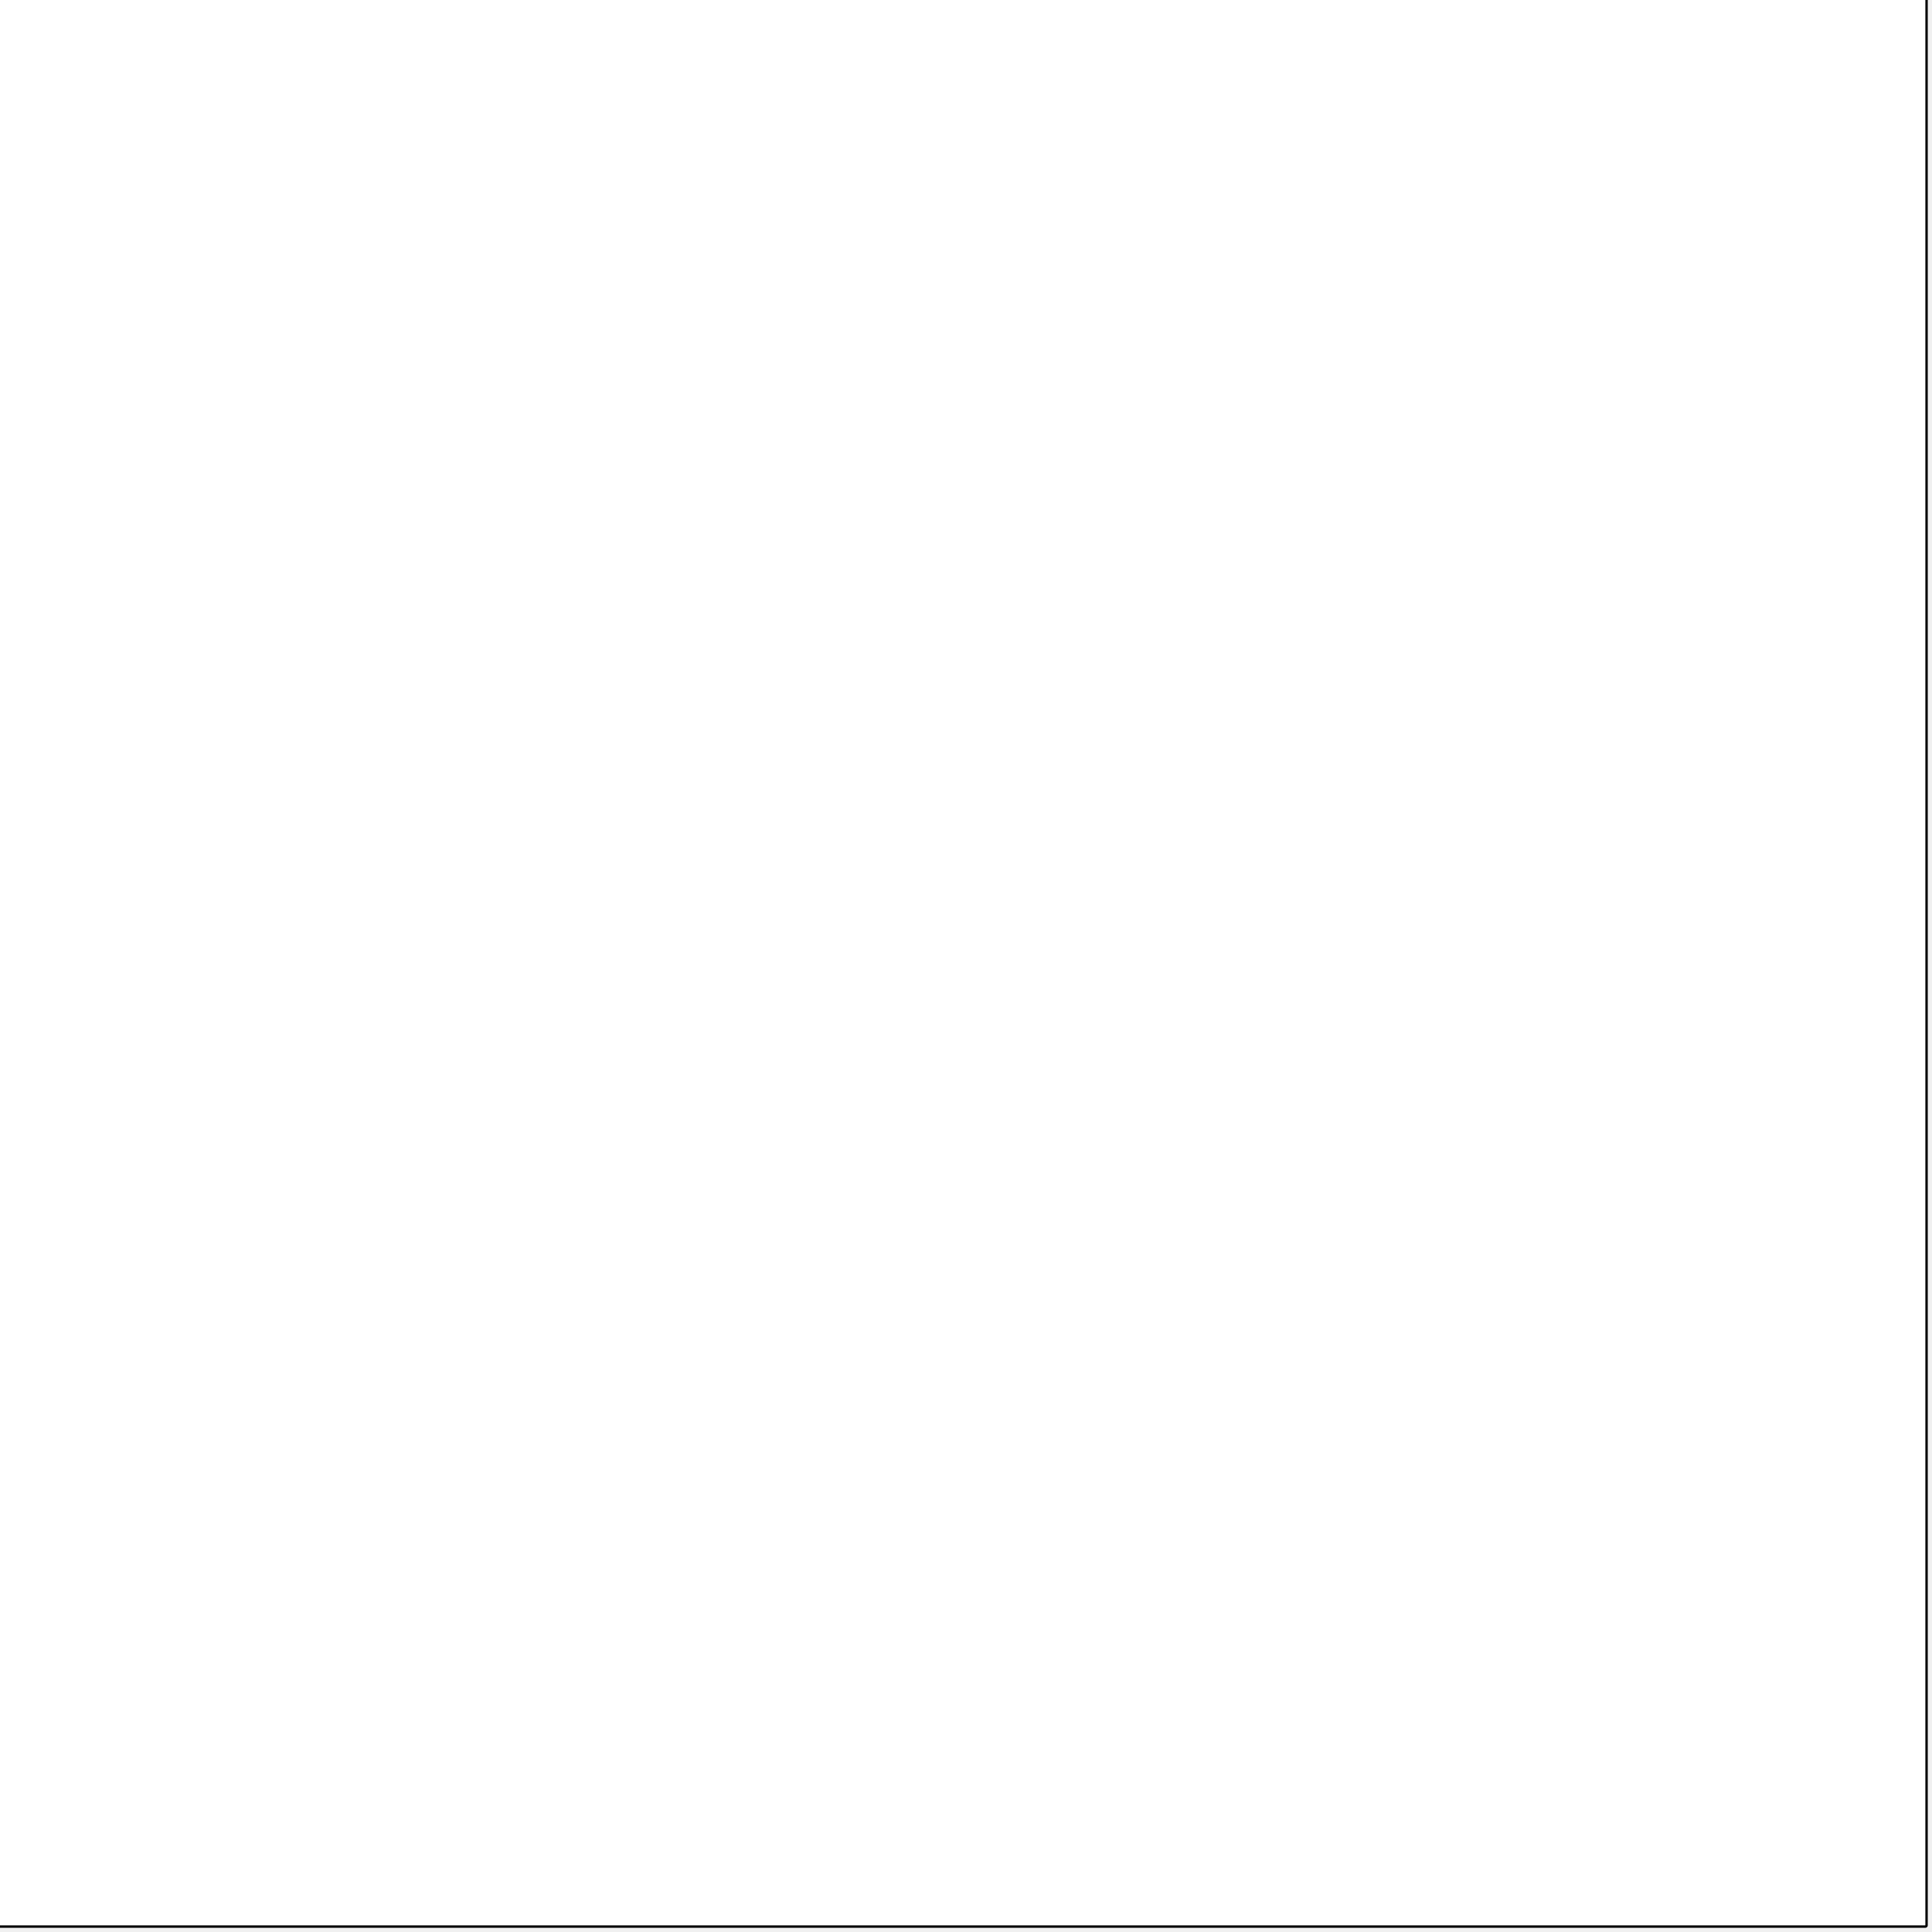
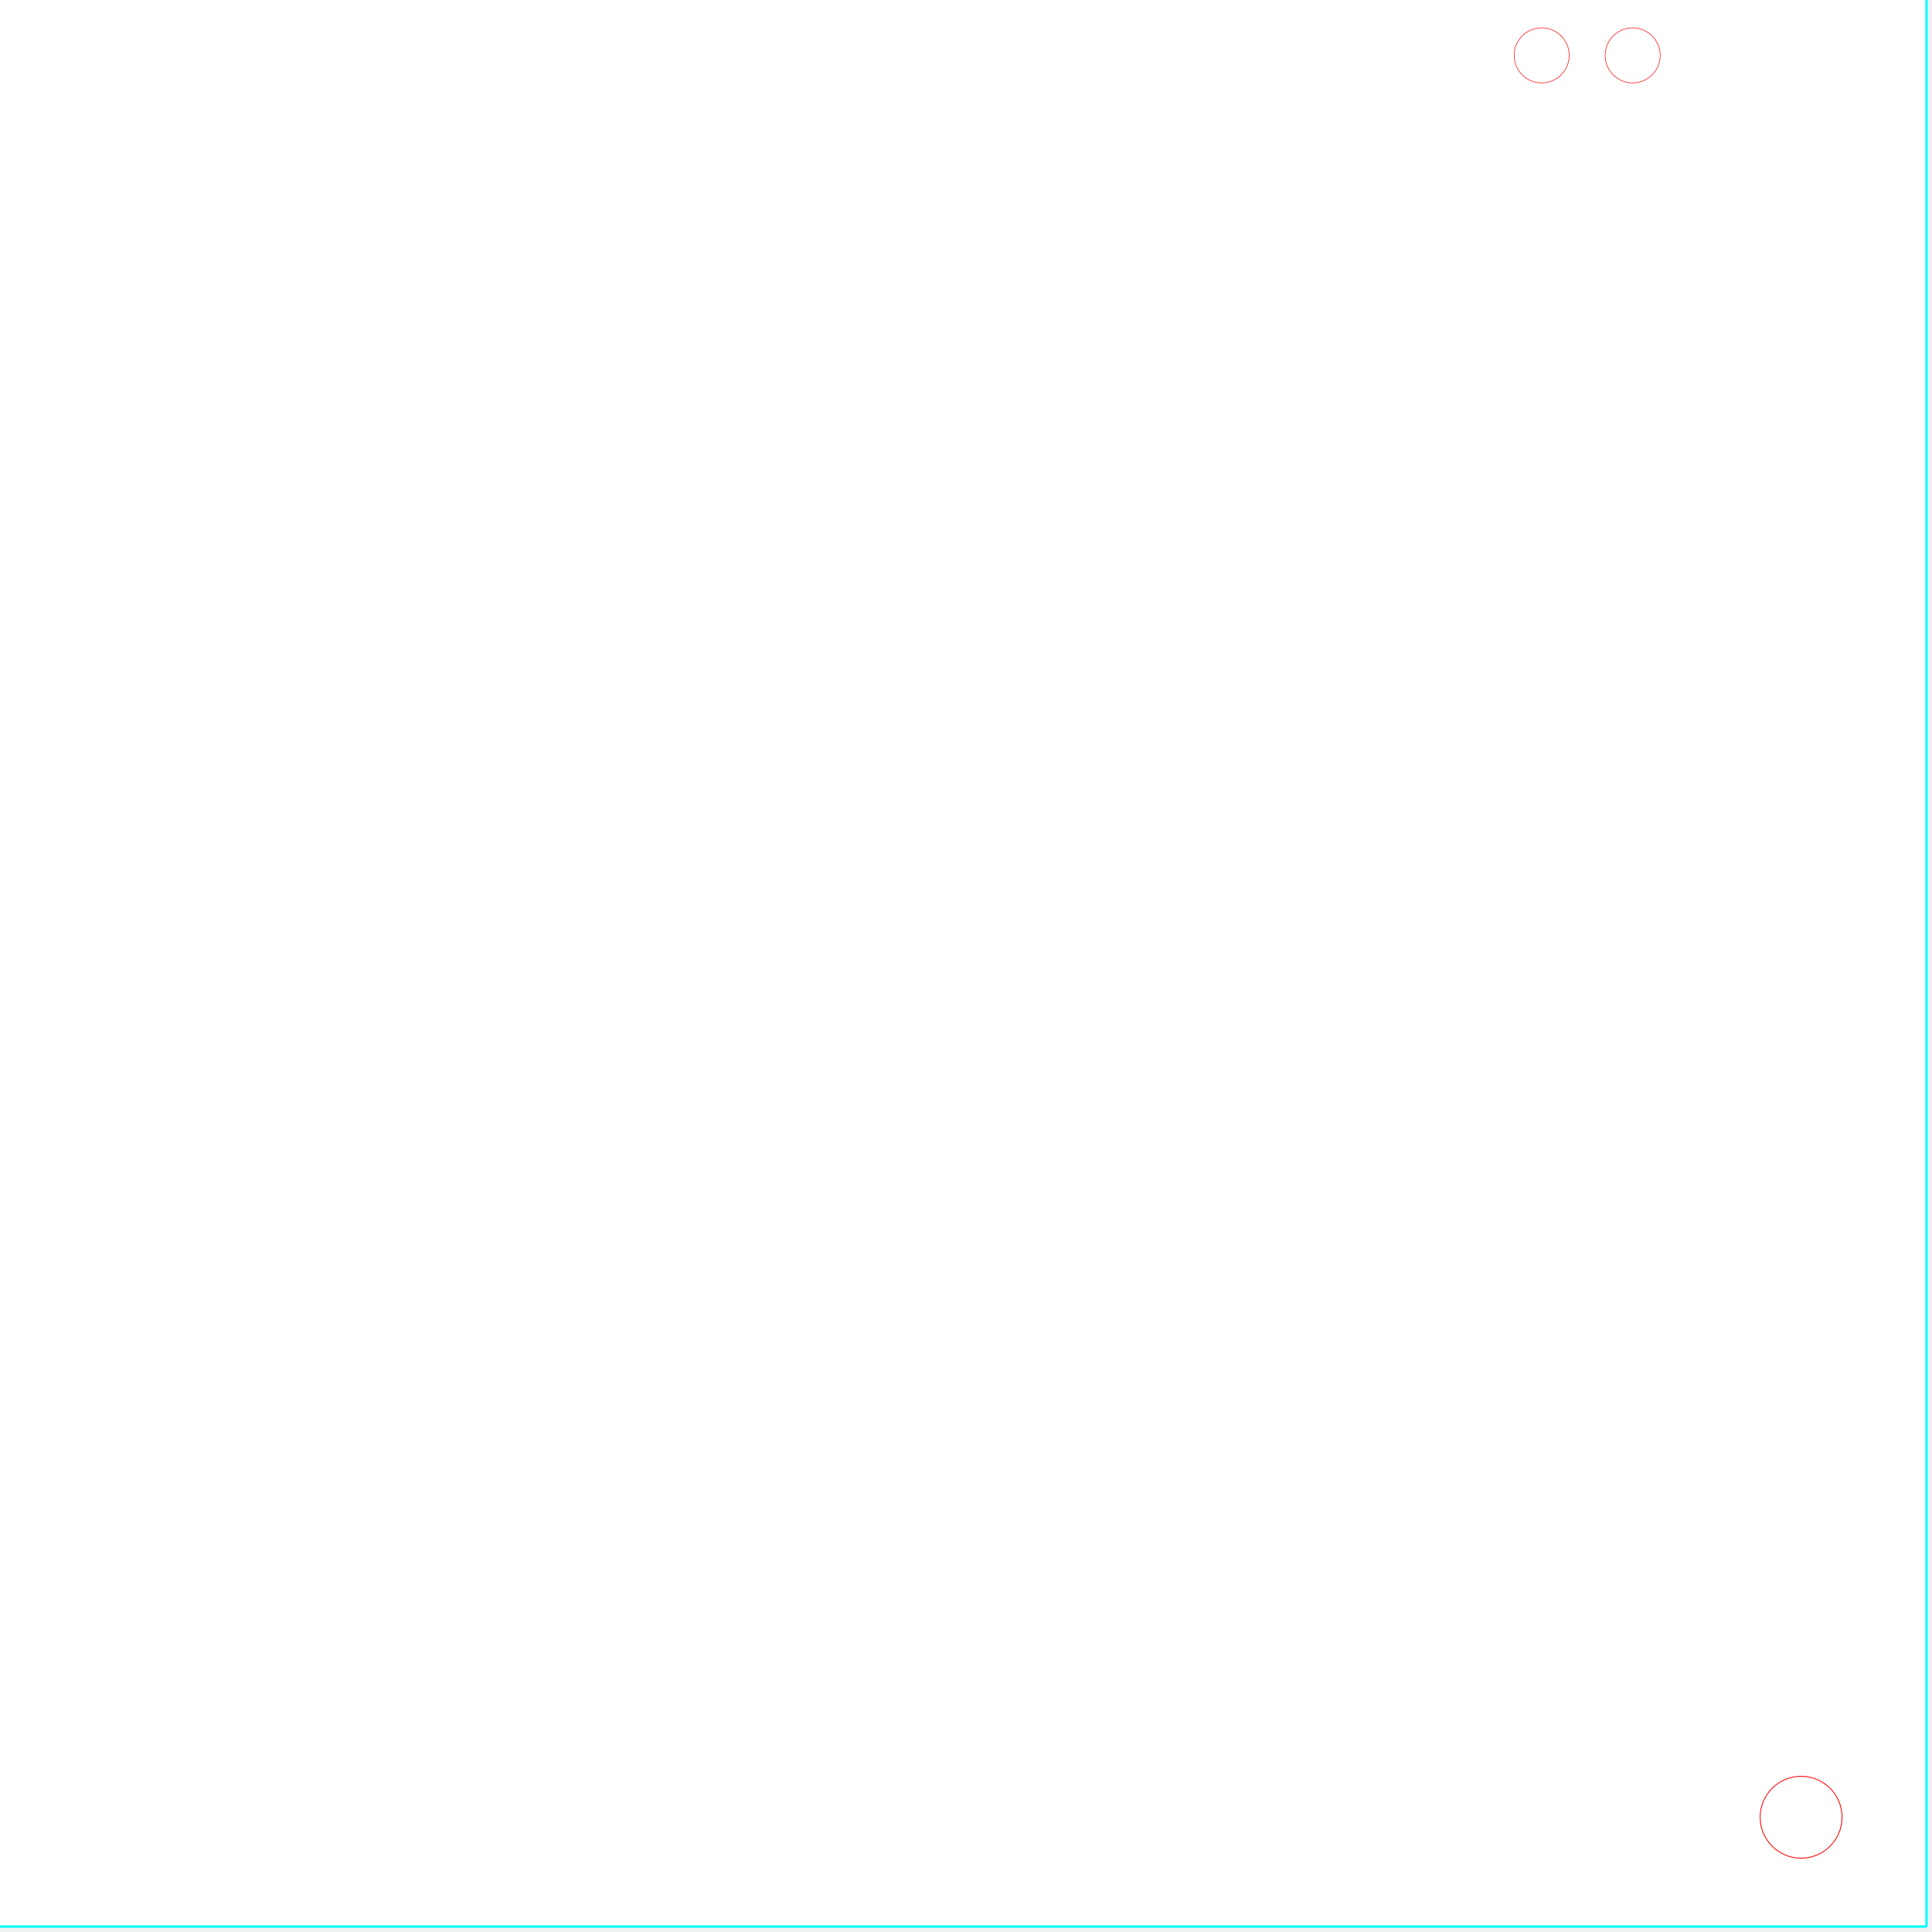
<svg xmlns="http://www.w3.org/2000/svg" version="1.1" id="svg1" width="1324" height="1324" viewBox="0 0 1324 1324">
  <defs id="defs1" />
  <g id="g1">
-     <path id="path2" d="M -0.114,-0.114 H 1319.458 V 1319.458 H -0.114 Z" style="fill:#ffffff;fill-opacity:1;fill-rule:nonzero;stroke:#000000;stroke-width:3.263;stroke-linecap:round;stroke-linejoin:round;stroke-miterlimit:2;stroke-dasharray:none;stroke-opacity:1;paint-order:stroke fill markers" />
+     <path id="path2" d="M 1319.458,-0.114 H -0.114 V 1319.458 H 1319.458 Z" style="fill:#ffffff;fill-opacity:1;fill-rule:nonzero;stroke:#00ffff;stroke-width:3.263;stroke-linecap:round;stroke-linejoin:round;stroke-miterlimit:2;stroke-dasharray:none;stroke-opacity:1;paint-order:stroke fill markers" />
+     <path style="fill:none;stroke:#ff0000;stroke-width:0.378;stroke-linecap:round;stroke-linejoin:round;stroke-miterlimit:2;stroke-dasharray:none;stroke-opacity:1;paint-order:stroke fill markers" id="path1" d="m -1100,37.955 a 18.869,18.869 0 0 1 -18.837,18.869 18.869,18.869 0 0 1 -18.9,-18.806 18.869,18.869 0 0 1 18.774,-18.931 18.869,18.869 0 0 1 18.963,18.742" transform="scale(-1,1)" />
+     <path style="fill:none;stroke:#ff0000;stroke-width:0.378;stroke-linecap:round;stroke-linejoin:round;stroke-miterlimit:2;stroke-dasharray:none;stroke-opacity:1;paint-order:stroke fill markers" id="path3" d="m -1037.638,37.955 a 18.869,18.869 0 0 1 -18.837,18.869 18.869,18.869 0 0 1 -18.9,-18.806 18.869,18.869 0 0 1 18.774,-18.931 18.869,18.869 0 0 1 18.963,18.742" transform="scale(-1,1)" />
+     <path style="fill:none;stroke:#ff0000;stroke-width:0.562;stroke-linecap:round;stroke-linejoin:round;stroke-miterlimit:2;stroke-dasharray:none;stroke-opacity:1;paint-order:stroke fill markers" id="path3-8" d="m -1206.239,1245.354 a 28.065,28.065 0 0 1 -28.018,28.065 28.065,28.065 0 0 1 -28.112,-27.972 28.065,28.065 0 0 1 27.925,-28.159 28.065,28.065 0 0 1 28.205,27.878" transform="scale(-1,1)" />
  </g>
</svg>
